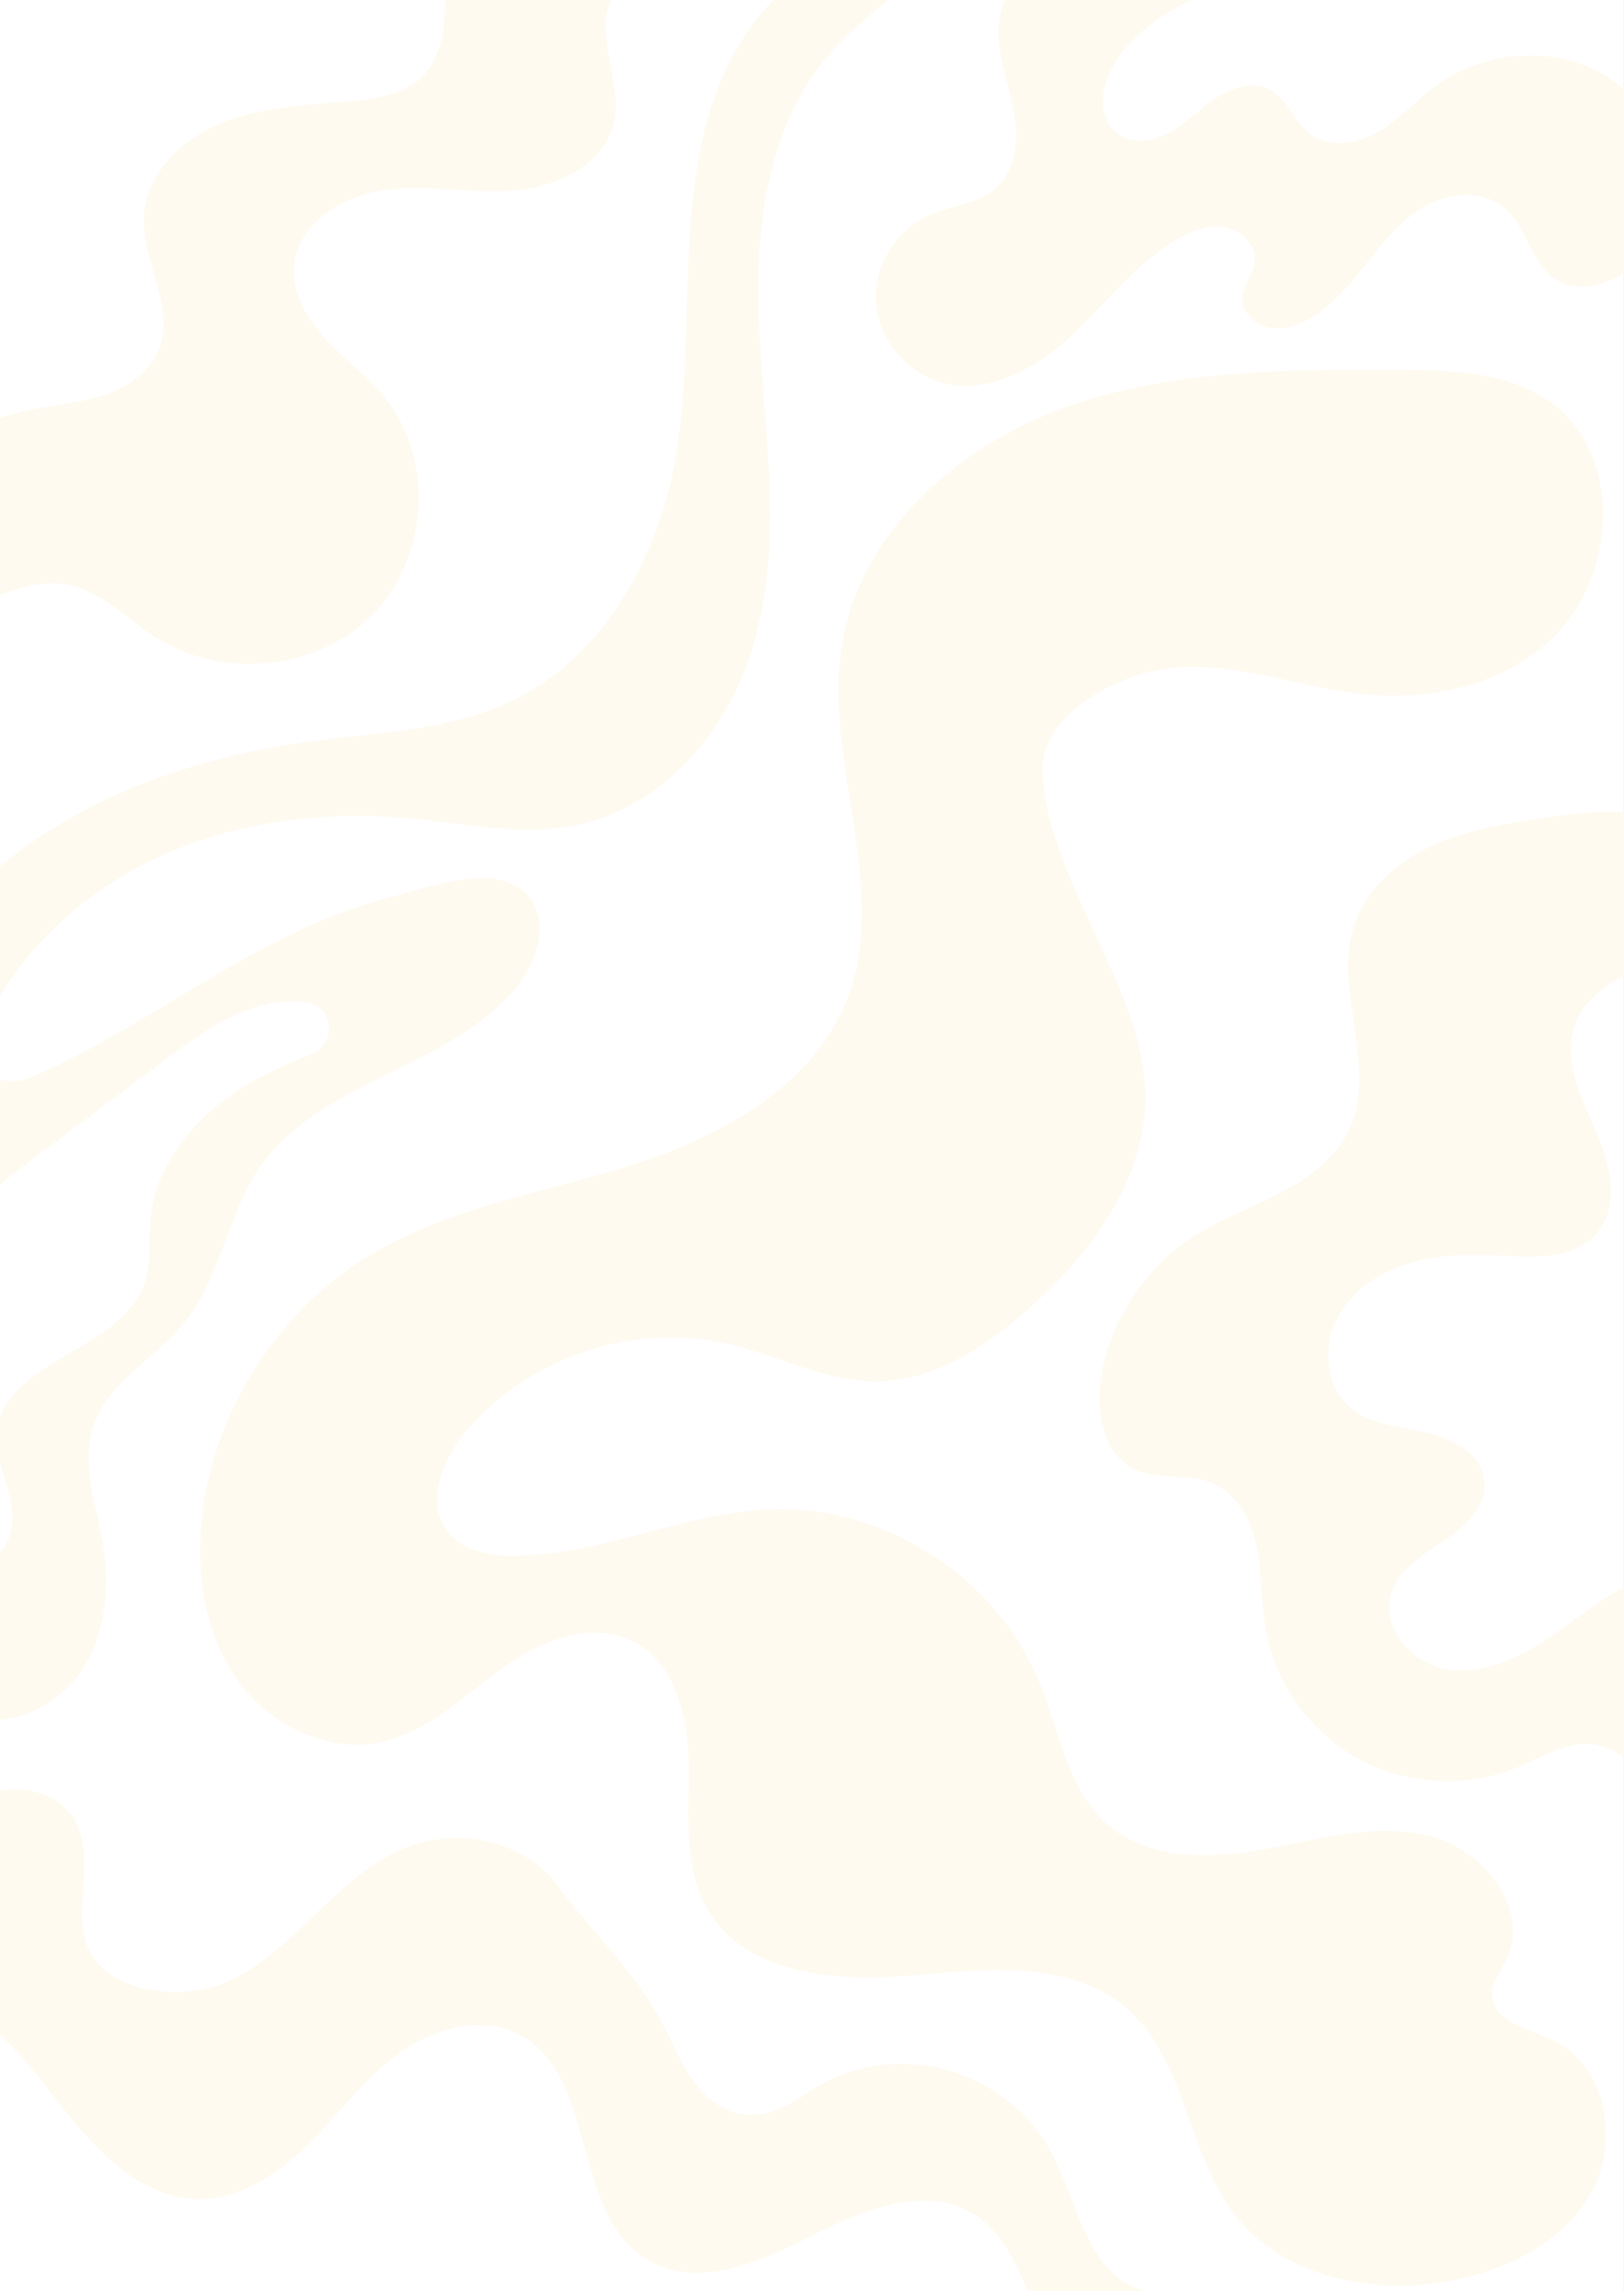
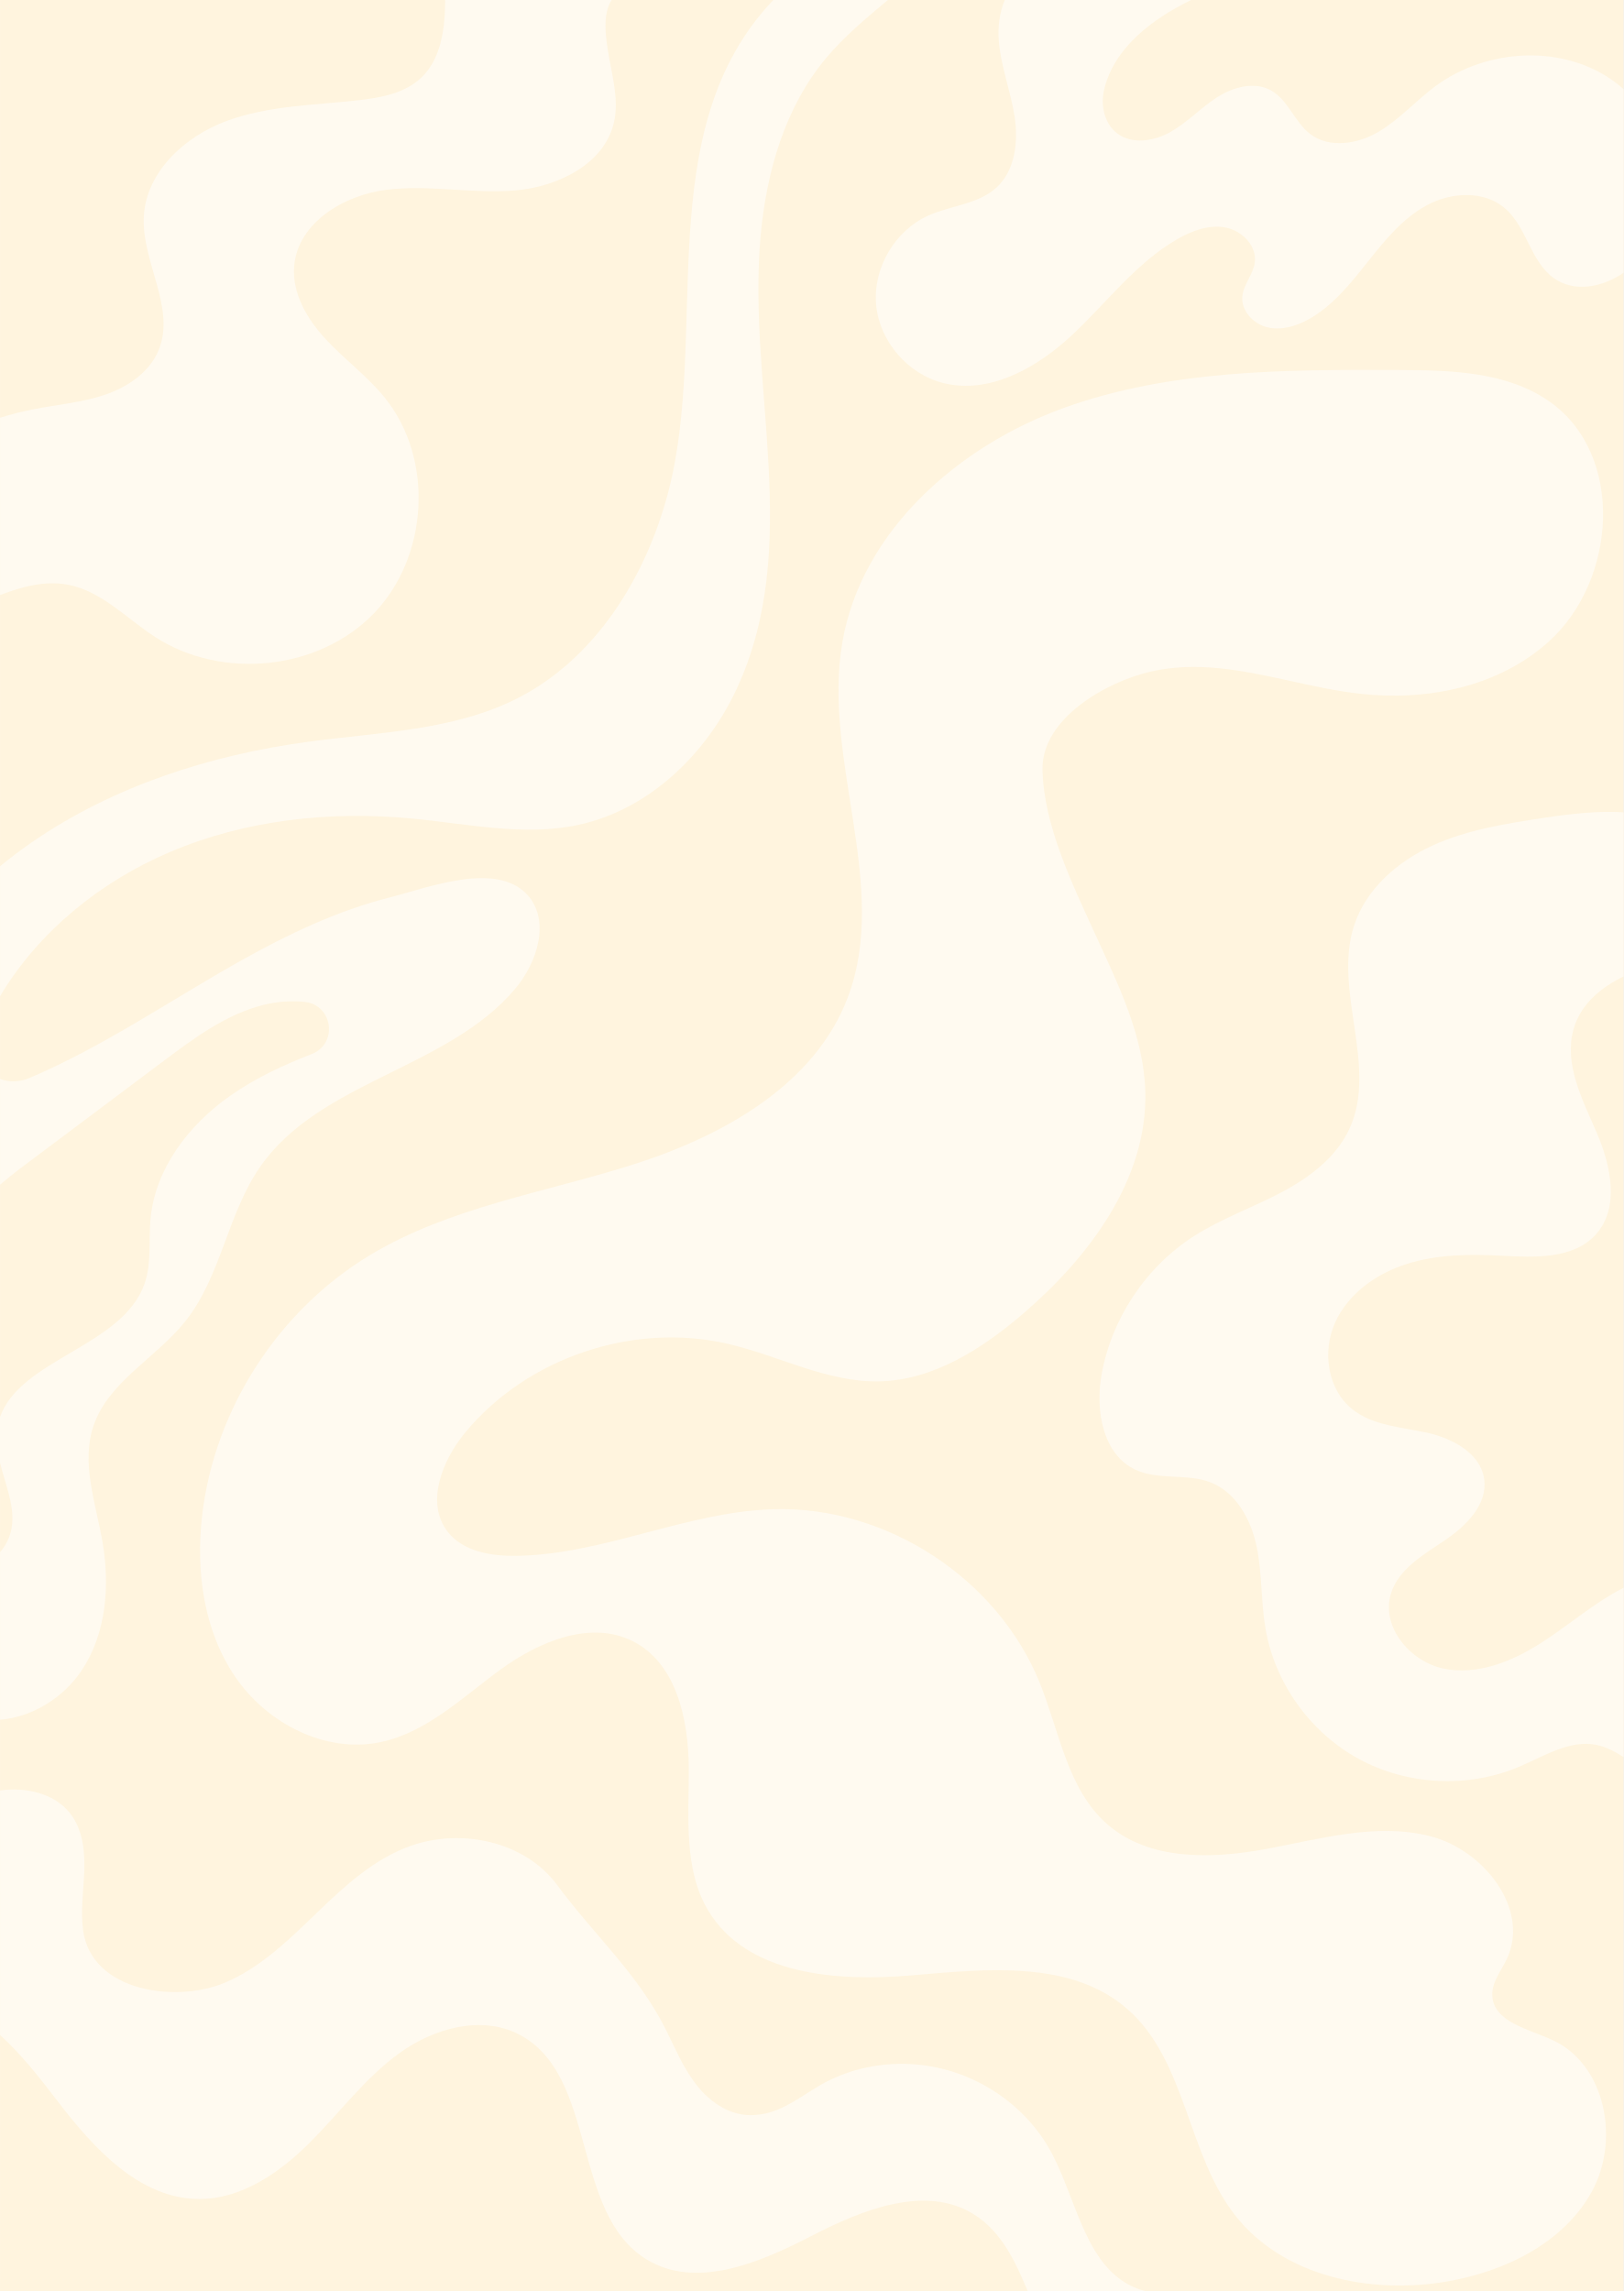
<svg xmlns="http://www.w3.org/2000/svg" version="1.1" id="svg1" width="4000" height="5644.8" viewBox="0 0 4000 5644.8">
  <defs id="defs1" />
  <g id="g1" style="display:inline" transform="translate(0,-4.112e-5)">
    <g id="group-R5" transform="matrix(1.002169,0,0,1,-8.674072,0)">
-       <path id="path2" d="M 30000,42336 V 0 H 65.41 V 42336 H 30000" style="fill:#ffffff;fill-opacity:1;fill-rule:nonzero;stroke:none" transform="matrix(0.1333333,0,0,-0.1333333,0,5644.8)" />
+       <path id="path2" d="M 30000,42336 V 0 H 65.41 V 42336 H 30000" style="fill:#fff4de;fill-opacity:1;fill-rule:nonzero;stroke:none" transform="matrix(0.1333333,0,0,-0.1333333,0,5644.8)" />
      <path id="path3" d="m 29076.5,23313.6 c -179.2,-640.1 162.9,-1294.3 426.2,-1904.6 263.3,-610.2 430.5,-1389.8 -13.6,-1883.9 -414.2,-461 -1129.8,-425.7 -1748.2,-393.6 -585.8,30.9 -1183.6,24.4 -1742.2,-153.7 -558.7,-177.5 -1078.8,-549.4 -1318.8,-1084.2 -240,-534.8 -137.9,-1236.8 320.9,-1601.6 379.5,-301.3 899,-326.8 1372.5,-431.1 472.9,-104.2 991.4,-380 1057,-860.5 64.1,-469.7 -338.2,-867.1 -731.8,-1132 -393.1,-265 -848.6,-528.3 -988.1,-981.6 -186.3,-604.9 345.8,-1252.5 965.3,-1383.9 619.5,-130.9 1257.4,124.8 1791.1,465.3 519.6,331.1 985.9,747 1533.2,1027.2 V 9865.9 c -154.7,97.8 -312.7,185.7 -489.7,223.7 -495.7,105.9 -970.8,-204.6 -1437.7,-402.8 -938.7,-398.5 -2057.1,-343.7 -2952.4,143.9 -894.7,487.5 -1547.3,1398 -1721.1,2402.4 -86.8,501.1 -60.7,1017.4 -162.8,1515.8 -102.6,497.9 -374.1,1005.5 -847.5,1192.3 -438.2,172.6 -958.8,35.8 -1386.1,234.5 -602.1,279.6 -743.3,1085.9 -630.4,1740.6 179.8,1044.1 813.3,2001.8 1703.8,2575.1 499.4,322 1065.2,522.9 1591.2,798.1 525.6,275.8 1032.7,651 1279.7,1190.6 527.2,1152.1 -305.6,2545.8 83.6,3751.1 218.8,676.5 802.5,1186.3 1449.6,1481.7 647.7,295.3 1361.2,405 2064.8,511.9 504.9,77.1 988.1,129.2 1455,99.9 V 24292 c -425.1,-208 -793.2,-513.7 -923.5,-978.4" style="fill:#fffaf0;fill-opacity:1;fill-rule:nonzero;stroke:none" transform="matrix(0.1333333,0,0,-0.1333333,0,5644.8)" />
      <path id="path4" d="m 23799.8,29764.8 c 451.3,-99.1 902.4,-201.4 1355.6,-250.7 1219.6,-132.5 2528.1,122.7 3461,962.1 1261.3,1135.1 1408.7,3453.4 24.4,4434.8 -788.1,558.8 -1823,583.7 -2789.1,587.6 -2080.4,8.4 -4211.3,8.5 -6167.7,-699.2 -1956.3,-707.8 -3735.1,-2279.8 -4087.5,-4330.2 -374.4,-2179.2 882,-4503 97.6,-6570.2 -610.9,-1609.6 -2289.9,-2548.2 -3929.3,-3073.9 -1639.4,-525.7 -3392.7,-789.4 -4868.18,-1676.4 -1693.48,-1018.1 -2873.79,-2847.1 -3103.77,-4809.6 -120.75,-1030.4 24.16,-2126.8 606.16,-2985.7 582.01,-858.8 1656.67,-1421.7 2672.85,-1212.6 856.99,176.3 1518.3,830.6 2225.27,1346.1 706.97,515.4 1655.27,915.6 2435.87,520.4 802.1,-406.1 1026.9,-1443.2 1031.3,-2342.1 4.5,-899 -102.4,-1864.2 359,-2635.8 710.6,-1188.4 2365.1,-1315.6 3744.7,-1197.2 1379.6,118.3 2942.9,289.9 3984.2,-622.8 1090.2,-955.5 1097.5,-2681.2 1993.6,-3820.8 C 23730.3,263.797 25339.2,-67.5 26749.1,177.098 27815.5,362 28891.8,887.203 29413.6,1835.5 c 521.9,948.3 259.5,2348.4 -723.5,2801.6 -445.4,205.4 -1090.7,334.3 -1111.1,824.3 -10.2,244.2 162.9,451.7 267.4,672.7 436.4,923.1 -428,2021.3 -1417.8,2272 -989.8,250.8 -2022.3,-53.5 -3026.3,-239.3 -1004.1,-185.8 -2153,-214.9 -2921.2,457.8 -737.2,645.5 -880.8,1714.1 -1249.1,2622.1 -777.6,1917.3 -2810.7,3251.1 -4879.1,3200.8 -1619,-39.3 -3149.5,-838.9 -4768.91,-862.2 -463.77,-6.7 -980.27,78.9 -1264.83,445.2 -414.16,533.1 -101.94,1321.1 328.89,1840.7 1141.83,1377.4 3086.25,2034.9 4829.65,1633.3 942.4,-217.2 1836.5,-717.3 2803.4,-694.7 1002.8,23.5 1904.3,608.9 2663.6,1264.4 1212.7,1047 2273.8,2473.9 2237.2,4075.6 -23.7,1037.9 -503.6,2002 -934.6,2946.4 -413.4,906 -940.1,1996.6 -961.2,3014.1 -19.8,955.8 1193.5,1632.8 1999.4,1816.2 848.3,193 1681.6,21.2 2514.3,-161.7" style="fill:#fffaf0;fill-opacity:1;fill-rule:nonzero;stroke:none" transform="matrix(0.1333333,0,0,-0.1333333,0,5644.8)" />
      <path id="path5" d="m 21175.3,0 h -2163 c -228,549.398 -484.8,1092.9 -975.6,1406.7 -899.6,576 -2076.1,94.4 -3024.6,-396.4 C 14063.6,519.5 12896.3,26 11985.8,584.102 10588.3,1440.3 11089.4,3983.4 9635.51,4740.2 8940.56,5101.8 8064.82,4856.9 7430.15,4396.6 6795.48,3936.7 6324.77,3290.6 5770.45,2736.3 5216.12,2182 4512.5,1695.5 3729.05,1700.4 c -1094.54,7 -1934.98,934.9 -2599.51,1804.7 -323.044,422.4 -668.895,866.5 -1064.13,1227 v 4517.1 c 0.527,0 0.527,0 1.086,0 472.328,67.9 1004.934,-50.5 1295.964,-428.4 224.75,-291.5 268.73,-683.5 256.8,-1051.6 -12.49,-368.1 -72.21,-737.9 -22.27,-1103.2 156.36,-1144 1722.7,-1345.9 2613.08,-969.2 659.12,278.6 1183.04,796 1698.28,1293.3 514.69,497.3 1058.7,1000.1 1734.1,1237.3 940.89,330.7 2104.91,79.3 2701.05,-732.4 662.3,-902.3 1479.4,-1627.7 1992.5,-2653.8 173.2,-345.8 322,-708.5 557.1,-1015.8 235,-307.3 578.7,-558.7 965.3,-574.4 614,-24.5 1005.4,406.6 1515.3,651.5 486.4,234 1033.7,329 1570.7,285 1061.3,-86.8 2033.7,-725.3 2519.6,-1654.8 468.6,-896.9 629.3,-2131.501 1575.6,-2489.802 44.5,-16.898 89.6,-31 135.7,-42.898" style="fill:#fffaf0;fill-opacity:1;fill-rule:nonzero;stroke:none" transform="matrix(0.1333333,0,0,-0.1333333,0,5644.8)" />
      <path id="path6" d="m 30000,40687.7 v -3392.2 c -395.8,-272.5 -913.7,-369.7 -1291.6,-95.6 -425.1,308.4 -494.6,937.7 -890.4,1283 -383.8,335.5 -986,305.7 -1435.5,65.7 -450.1,-240.5 -781.3,-649.3 -1097.8,-1049 -316.5,-399.5 -642.8,-811.1 -1086.9,-1061.4 -232.4,-130.3 -506.5,-212.8 -765.5,-150.9 -258.5,62.4 -484.9,304 -461.5,569 19.5,223.7 199.8,406.6 229.6,628.7 41.9,308.9 -238.3,592.3 -545.1,647.7 -306.7,55.9 -618.9,-62.4 -888.7,-218.8 -759,-440.3 -1296.5,-1171.1 -1937.2,-1771 -641.2,-599.4 -1510.4,-1096.2 -2362.8,-887.7 -660.2,161.2 -1185.2,771 -1247.6,1447.4 -61.9,677.1 343.7,1371.5 963.1,1650.5 414.3,186.3 913.8,207.4 1250.4,512 351.8,318.7 411,854.6 338.2,1323.7 -73.3,469 -253,919.7 -290.5,1393.1 -20,252.5 13.1,522.3 110.8,754.1 h 3435.1 c -722.1,-353.4 -1424.1,-887.7 -1604.3,-1658.6 -66.8,-287.2 3.8,-622.8 237.2,-803 278.5,-216.1 690.6,-147.7 996.3,28.2 305.7,175.9 550,442 846.4,633.1 296.4,191.6 690.1,300.7 997.9,129.2 317,-177 433.8,-583.6 721.5,-804.6 354,-270.9 874.7,-187.3 1259.1,39.1 383.8,226.4 684.1,569.5 1040.7,836.6 962.1,719.9 2405.2,792.7 3354.8,56.5 42.9,-33.1 84.1,-68.4 124.3,-104.8" style="fill:#fffaf0;fill-opacity:1;fill-rule:nonzero;stroke:none" transform="matrix(0.1333333,0,0,-0.1333333,0,5644.8)" />
      <path id="path7" d="M 9565.47,24066.1 C 8322.72,22585.6 5961.56,22363 4861.05,20773.8 4257.31,19901.9 4141.68,18749.3 3481.47,17919.1 2941.26,17238.9 2056.83,16800.7 1784.84,15976 c -225.31,-684.6 45.07,-1418.6 168.84,-2128.8 141.17,-812.2 72.21,-1696.6 -384.92,-2382.3 -335.54,-503.3 -913.19,-862.2 -1503.35,-908.3 v 3095.1 c 69.485,81.5 126.504,172.2 166.664,276.9 168.844,440.4 -49.383,905.1 -166.664,1374.2 -47.242,189.5 -78.18,380 -60.258,569.5 9.223,98.3 29.848,190.6 60.258,276.9 378.399,1083.7 2271.58,1303 2668.46,2476.3 129.21,382.2 68.95,799.2 108.05,1200.9 89.58,921.4 707.95,1726 1465.34,2259.1 462.57,325.8 975.09,566.3 1503.91,772.1 491.89,191.1 390.89,913.1 -134.12,964.7 -254.1,25 -515.22,4.4 -759,-57.5 C 4235.04,23591.6 3652.49,23158.9 3089.5,22736 2202.34,22069.2 1315.75,21402 427.535,20736.4 312.426,20650 191.359,20548.5 65.41,20443.7 v 1954 c 173.746,-66.8 369.176,-55.9 541.836,17.4 1373.584,585.8 2604.944,1442 3904.164,2171.7 867.59,487 1778.07,922.9 2746.64,1167.3 688.43,173.7 1961.05,678.1 2533.29,42.3 425.06,-472.3 182.41,-1243.3 -225.87,-1730.3" style="fill:#fffaf0;fill-opacity:1;fill-rule:nonzero;stroke:none" transform="matrix(0.1333333,0,0,-0.1333333,0,5644.8)" />
      <path id="path8" d="m 16435.1,42336 c -401.8,-336.6 -805.7,-675.4 -1134.2,-1067.4 -766.1,-913.7 -1107.6,-2118.5 -1213.4,-3306.4 -247.6,-2777.6 788.8,-5710.4 -442,-8359.9 -561.3,-1208 -1621.7,-2233.6 -2924.7,-2511 -1001.15,-212.9 -2034.87,21.1 -3053.94,118.3 -1516.37,145 -3078.36,-22.8 -4478.03,-622.2 C 1910.26,26040.2 776.086,25117.7 65.41,23927.1 v 2400.3 c 195.988,162.3 399.055,314.9 608.082,458.7 1491.928,1025.6 3264.028,1595.7 5058.408,1840.6 1312.77,179.7 2688.56,203.6 3869.41,803.5 1432.19,727.5 2356.29,2216.2 2772.69,3767.9 791.6,2948 -353.4,6713.2 1949.1,9137.9 h 2112" style="fill:#fffaf0;fill-opacity:1;fill-rule:nonzero;stroke:none" transform="matrix(0.1333333,0,0,-0.1333333,0,5644.8)" />
      <path id="path9" d="m 11386.4,40080.7 c -171.5,-774.2 -1034.8,-1197.7 -1825.28,-1263.9 -790.49,-65.7 -1589.13,110.7 -2375.81,11.4 -786.71,-99.4 -1623.89,-610.3 -1696.11,-1399.7 -46.15,-507.6 237.8,-989.7 583.65,-1363.3 346.37,-373.5 763.35,-679.1 1083.67,-1074.9 917.53,-1134.2 809.51,-2950.3 -206.3,-3997.6 -1015.81,-1046.7 -2791.18,-1223.2 -4017.1,-433.2 -530.97,342.5 -989.19,849.6 -1609.77,970.2 -426.19,82.5 -845.315,-32.1 -1257.94,-190.1 v 3276.6 c 204.125,64.1 411.539,116.7 621.656,158 438.134,85.7 888.744,122.7 1311.684,266.5 422.94,143.9 829.04,419.7 995.18,834.5 312.74,780.2 -324.67,1628.8 -276.89,2467.6 46.71,820.9 756.3,1473.5 1527.23,1758.5 770.96,284.5 1611.96,290.5 2428.52,382.2 415.33,46.2 855.11,128.7 1158.04,415.9 353.98,336.1 432.72,867.1 440.86,1355.2 0.55,27.1 1.08,54.3 0.55,81.4 h 3068.56 c -156.3,-260.1 -128.1,-609.7 -43.4,-1076.1 71.1,-390.9 174.8,-791.5 89,-1179.2" style="fill:#fffaf0;fill-opacity:1;fill-rule:nonzero;stroke:none" transform="matrix(0.1333333,0,0,-0.1333333,0,5644.8)" />
    </g>
  </g>
</svg>
